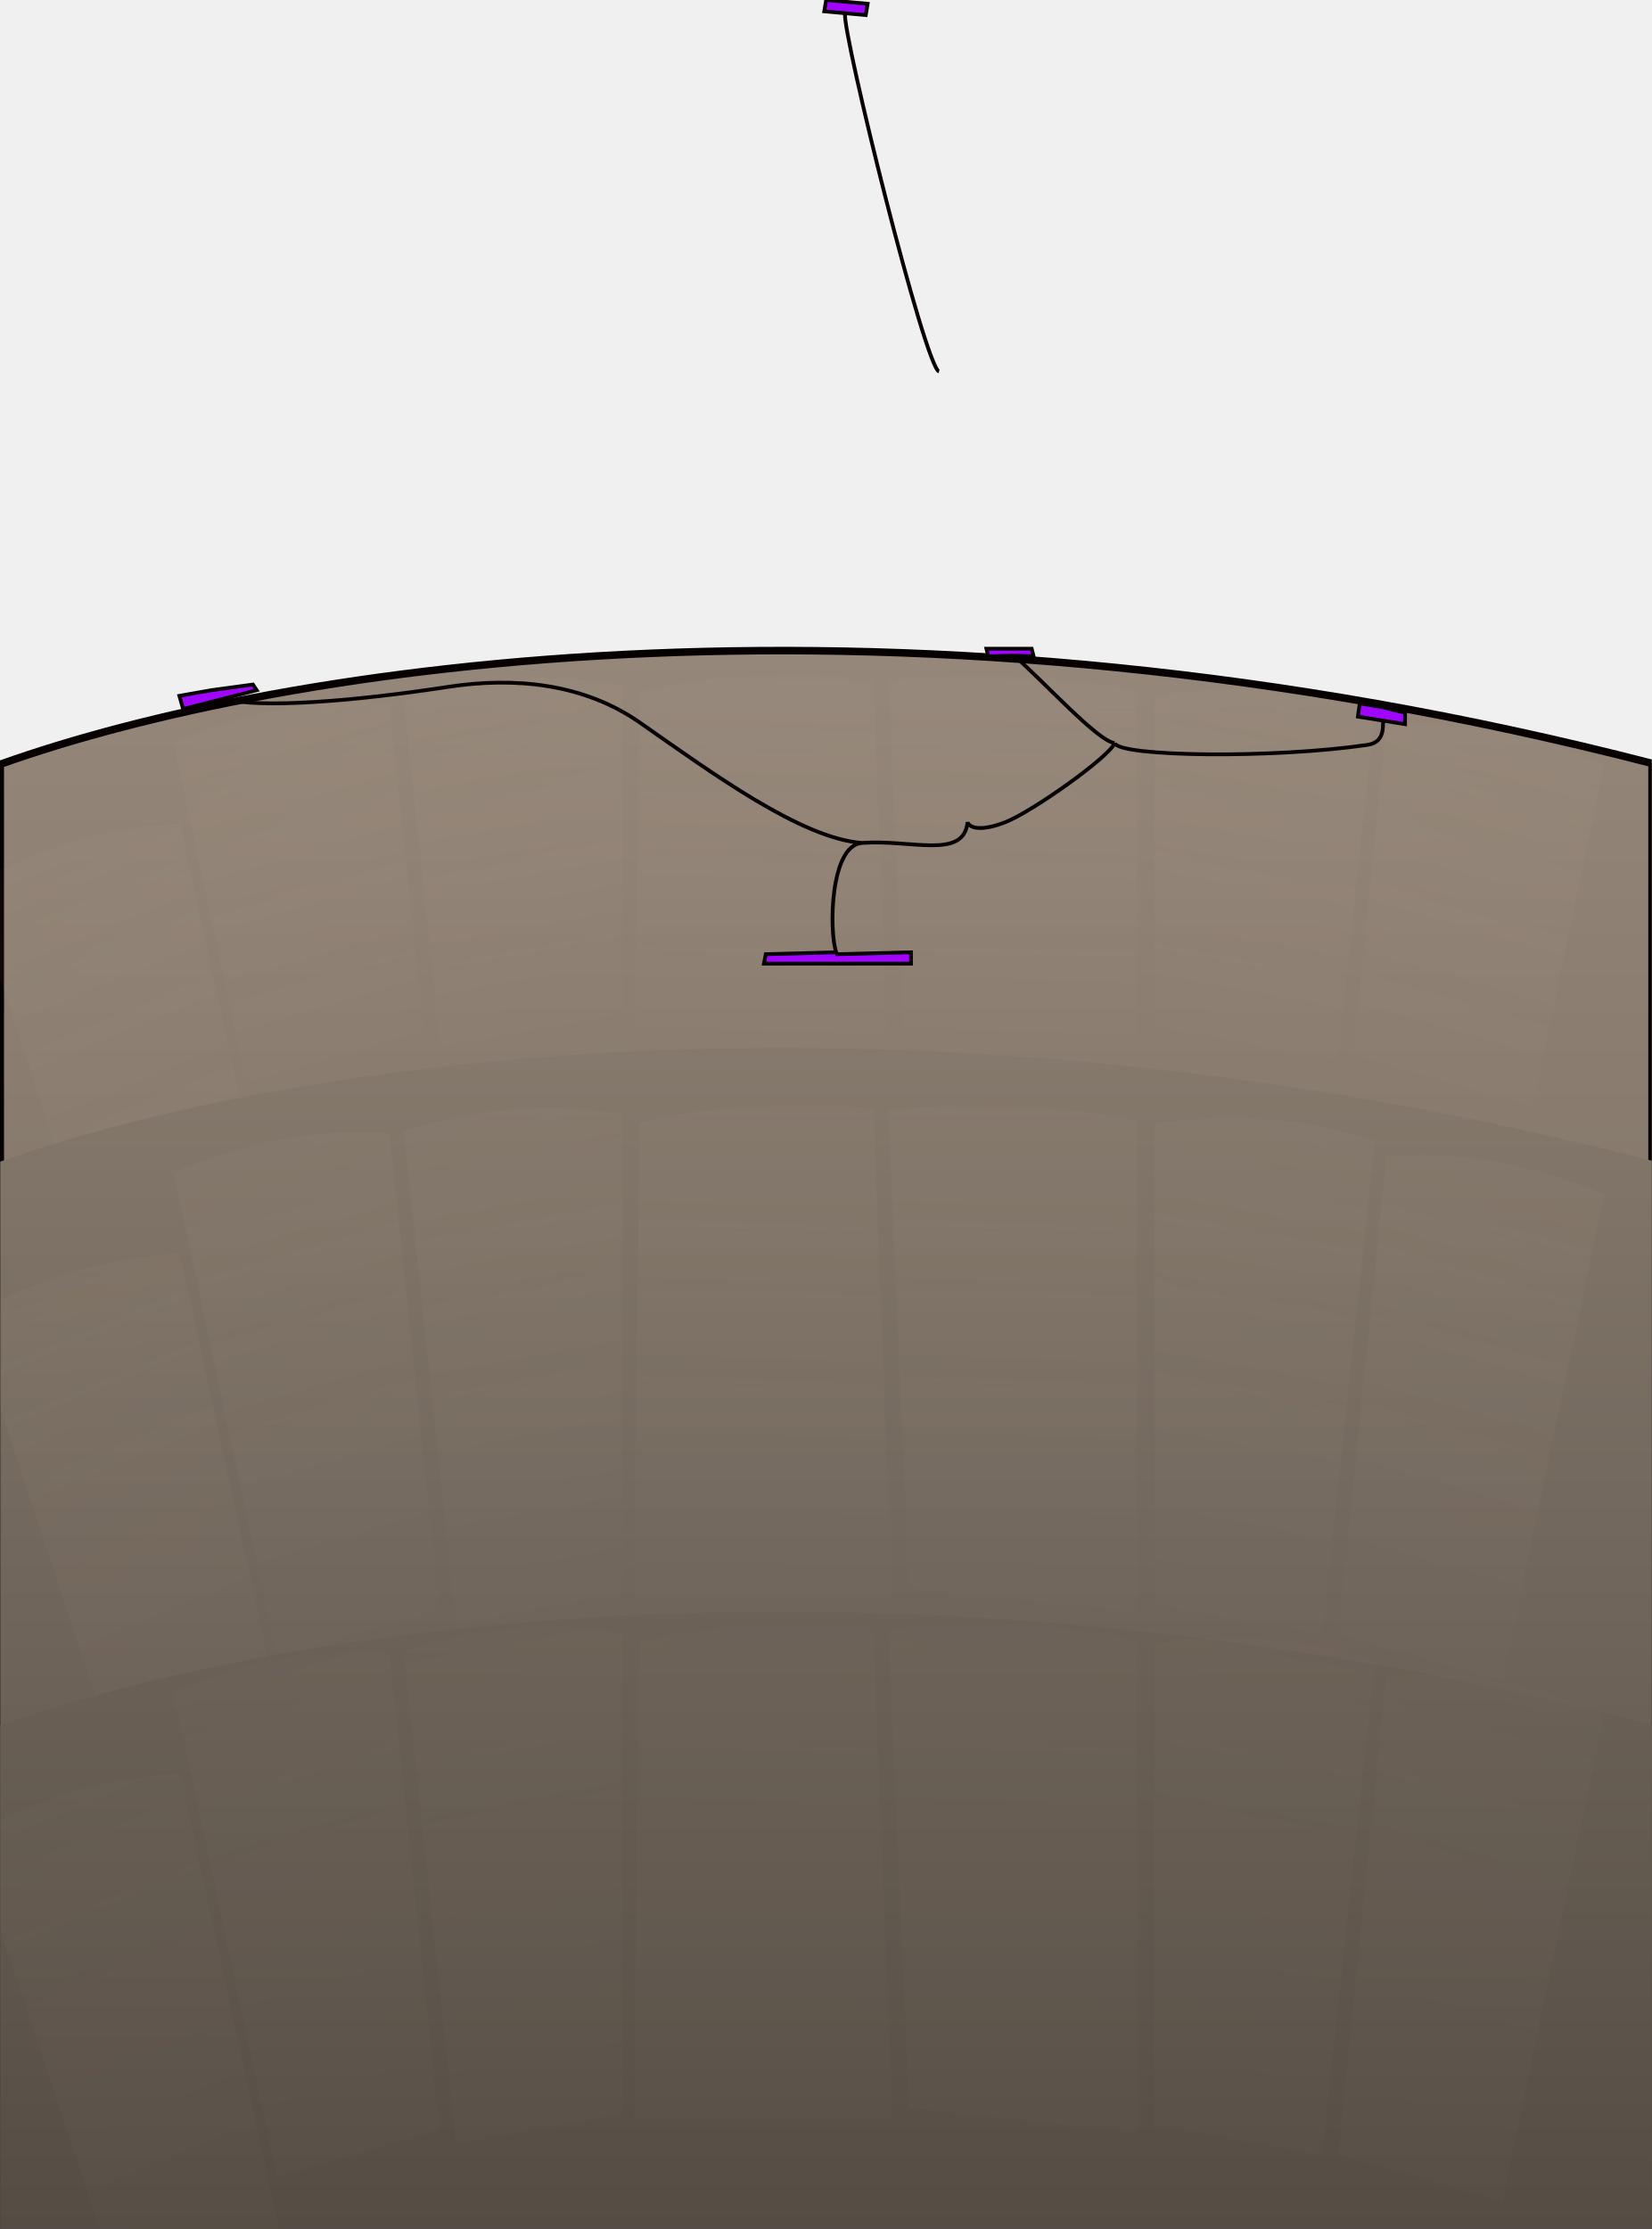
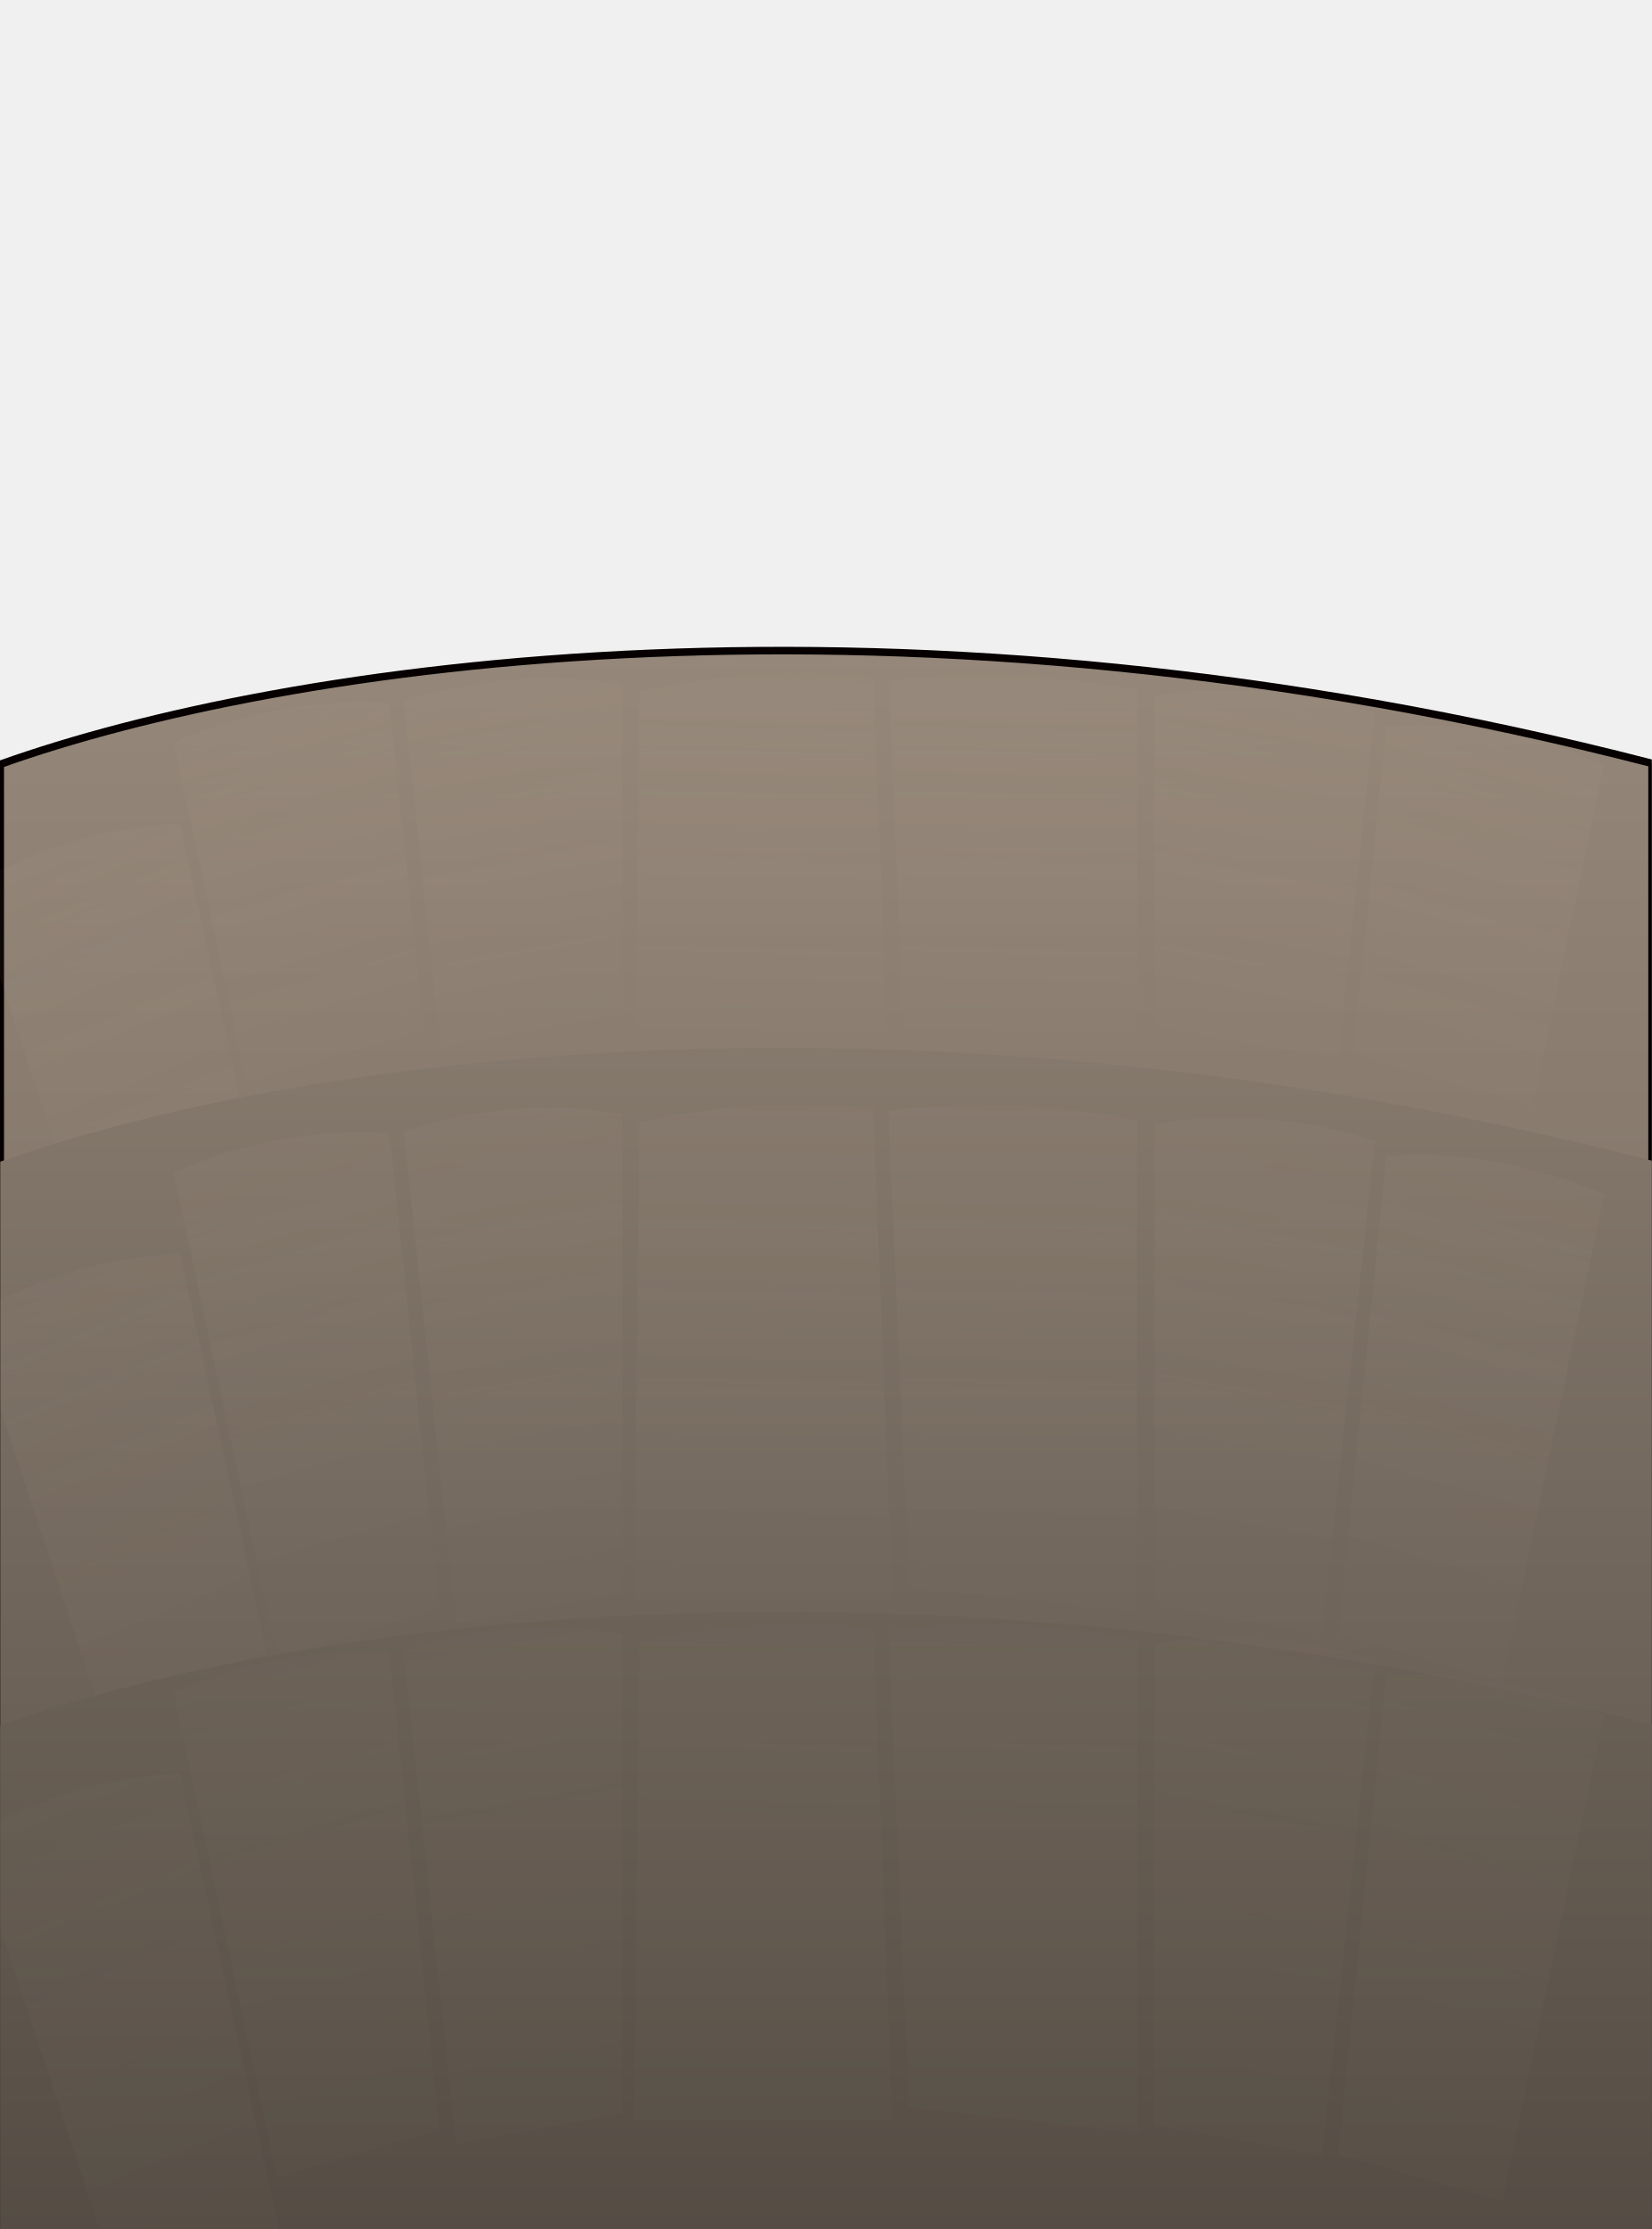
<svg xmlns="http://www.w3.org/2000/svg" width="438" height="591" viewBox="0 0 438 591" fill="none">
  <g clip-path="url(#clip0_25_5347)">
    <path d="M0.065 591.5V202.645C74.858 175.936 238.614 150.984 438.065 202.406V591.5H0.065Z" fill="url(#paint0_linear_25_5347)" stroke="#060000" stroke-width="2" />
    <path d="M306.065 184.5V184.5C325.441 181.216 345.324 182.697 363.999 188.815L364.565 189L350.565 320L306.065 312V184.5Z" fill="url(#paint1_linear_25_5347)" />
    <path d="M367.583 192.475V192.475C387.19 191.14 406.826 194.597 424.798 202.547L425.343 202.788L398.344 331.738L354.864 319.339L367.583 192.475Z" fill="url(#paint2_linear_25_5347)" />
    <path d="M165.065 181.482V181.482C145.858 178.21 126.143 179.685 107.636 185.778L107.065 185.966L120.946 316.5L165.065 308.528V181.482Z" fill="url(#paint3_linear_25_5347)" />
    <path d="M103.27 186.455V186.455C83.826 185.201 64.371 188.72 46.6 196.706L46.052 196.953L73.445 325.332L116.495 312.811L103.27 186.455Z" fill="url(#paint4_linear_25_5347)" />
    <path d="M47.736 218.369V218.369C28.272 219.248 9.319 224.873 -7.473 234.755L-7.991 235.06L33.275 359.674L74.698 342.521L47.736 218.369Z" fill="url(#paint5_linear_25_5347)" />
    <path d="M235.565 180.385V180.385C255.234 178.014 275.141 178.472 294.679 181.746L301.477 182.885L301.477 313.377L241.065 306.886L235.565 180.385Z" fill="url(#paint6_linear_25_5347)" />
    <path d="M169.614 183.275V183.275C189.262 178.918 209.473 177.671 229.507 179.579L231.566 179.775L236.566 309.775L168.066 309.775L169.614 183.275Z" fill="url(#paint7_linear_25_5347)" />
-     <path d="M366.565 187.5L360.565 186.5L360.065 190L366.719 191.065L372.565 192V189L366.565 187.5Z" fill="#A006FF" />
-     <path d="M224.065 3.5L218.565 3L219.065 0L230.065 1L229.565 4L224.065 3.5Z" fill="#A006FF" />
-     <path d="M262.065 174L268.875 173.823L274.065 174L273.565 172H261.565L262.065 174Z" fill="#A006FF" />
-     <path d="M56.065 183L47.565 184.5L48.565 188L59.382 185.226L68.065 183L67.065 181.5L56.065 183Z" fill="#A006FF" />
-     <path d="M241.565 252.5L221.925 253C221.862 252.835 221.8 252.669 221.739 252.5L203.065 253L202.565 255.5H241.565V252.5Z" fill="#A006FF" />
-     <path d="M228.565 223.5C241.565 222.5 255.565 228 256.565 218C256.899 219.167 259.365 220.8 266.565 218C273.765 215.2 294.399 200.5 295.565 197M228.565 223.5C212.407 222.266 188.952 205.061 169.733 191.631C154.872 181.245 136.595 179.381 118.675 182.137C95.023 185.775 68.661 188.055 59.382 185.226M228.565 223.5C219.972 224.161 219.845 247.24 221.739 252.5M295.565 197C296.659 200.691 337.872 201.142 362.565 197.5C366.445 196.928 366.819 194.096 366.719 191.065M295.565 197C291.229 196.701 276.484 180.359 268.875 173.823M249 98.5C245.333 97.5 223.265 8.7 224.065 3.5M224.065 3.5L218.565 3L219.065 0L230.065 1L229.565 4L224.065 3.5ZM366.719 191.065L360.065 190L360.565 186.5L366.565 187.5L372.565 189V192L366.719 191.065ZM268.875 173.823L262.065 174L261.565 172H273.565L274.065 174L268.875 173.823ZM59.382 185.226L48.565 188L47.565 184.5L56.065 183L67.065 181.5L68.065 183L59.382 185.226ZM221.739 252.5C221.8 252.669 221.862 252.835 221.925 253L241.565 252.5V255.5H202.565L203.065 253L221.739 252.5Z" stroke="#060000" />
    <path d="M0.065 591.5V308C74.858 281.291 238.614 256.339 438.065 307.761V591.5H0.065Z" fill="url(#paint8_linear_25_5347)" />
    <path d="M306.065 298V298C325.441 294.716 345.324 296.197 363.999 302.315L364.565 302.5L350.565 433.5L306.065 425.5V298Z" fill="url(#paint9_linear_25_5347)" />
    <path d="M367.583 306.475V306.475C387.19 305.14 406.826 308.597 424.798 316.547L425.343 316.788L398.344 445.738L354.864 433.339L367.583 306.475Z" fill="url(#paint10_linear_25_5347)" />
    <path d="M165.065 295.482V295.482C145.858 292.21 126.143 293.685 107.636 299.778L107.065 299.966L120.946 430.5L165.065 422.528V295.482Z" fill="url(#paint11_linear_25_5347)" />
    <path d="M103.27 300.455V300.455C83.826 299.201 64.371 302.72 46.6 310.706L46.052 310.953L73.445 439.332L116.495 426.811L103.27 300.455Z" fill="url(#paint12_linear_25_5347)" />
    <path d="M47.736 332.447V332.447C28.272 333.326 9.319 338.952 -7.473 348.833L-7.991 349.138L33.275 473.753L74.698 456.6L47.736 332.447Z" fill="url(#paint13_linear_25_5347)" />
    <path d="M235.565 294.5V294.5C255.234 292.128 275.141 292.586 294.679 295.861L301.477 297L301.477 427.491L241.065 421L235.565 294.5Z" fill="url(#paint14_linear_25_5347)" />
    <path d="M169.614 297.5V297.5C189.262 293.143 209.473 291.896 229.507 293.804L231.566 294L236.566 424L168.066 424L169.614 297.5Z" fill="url(#paint15_linear_25_5347)" />
    <path d="M0.065 591.5V457.5C74.858 430.791 238.614 405.839 438.065 457.261V591.5H0.065Z" fill="url(#paint16_linear_25_5347)" />
    <path opacity="0.5" d="M306.065 435.879V435.879C325.441 432.595 345.324 434.076 363.999 440.193L364.565 440.379L350.565 571.379L306.065 563.379V435.879Z" fill="url(#paint17_linear_25_5347)" />
    <path opacity="0.5" d="M367.583 444.354V444.354C387.19 443.019 406.826 446.476 424.798 454.426L425.343 454.667L398.344 583.617L354.864 571.218L367.583 444.354Z" fill="url(#paint18_linear_25_5347)" />
    <path opacity="0.5" d="M165.065 433.361V433.361C145.858 430.089 126.143 431.564 107.636 437.657L107.065 437.845L120.946 568.379L165.065 560.407V433.361Z" fill="url(#paint19_linear_25_5347)" />
    <path opacity="0.5" d="M103.27 438.334V438.334C83.826 437.079 64.371 440.599 46.6 448.585L46.052 448.831L73.445 577.211L116.495 564.69L103.27 438.334Z" fill="url(#paint20_linear_25_5347)" />
    <path opacity="0.5" d="M47.736 470.326V470.326C28.272 471.205 9.319 476.83 -7.473 486.712L-7.991 487.017L33.275 611.632L74.698 594.478L47.736 470.326Z" fill="url(#paint21_linear_25_5347)" />
    <path opacity="0.5" d="M235.565 432.379V432.379C255.234 430.007 275.141 430.465 294.679 433.739L301.477 434.879L301.477 565.37L241.065 558.879L235.565 432.379Z" fill="url(#paint22_linear_25_5347)" />
    <path opacity="0.5" d="M169.614 435.379V435.379C189.262 431.022 209.473 429.774 229.507 431.683L231.566 431.879L236.566 561.879L168.066 561.879L169.614 435.379Z" fill="url(#paint23_linear_25_5347)" />
  </g>
  <defs>
    <linearGradient id="paint0_linear_25_5347" x1="219.065" y1="172.5" x2="219.065" y2="1200.5" gradientUnits="userSpaceOnUse">
      <stop stop-color="#958779" />
      <stop offset="1" stop-color="#2F2B26" />
    </linearGradient>
    <linearGradient id="paint1_linear_25_5347" x1="329.565" y1="304" x2="351.065" y2="184.5" gradientUnits="userSpaceOnUse">
      <stop stop-color="#776C61" stop-opacity="0.1" />
      <stop offset="1" stop-color="#DDC9B4" stop-opacity="0.03" />
    </linearGradient>
    <linearGradient id="paint2_linear_25_5347" x1="379.045" y1="313.723" x2="412.359" y2="196.964" gradientUnits="userSpaceOnUse">
      <stop stop-color="#776C61" stop-opacity="0.1" />
      <stop offset="1" stop-color="#DDC9B4" stop-opacity="0.03" />
    </linearGradient>
    <linearGradient id="paint3_linear_25_5347" x1="141.766" y1="300.557" x2="120.242" y2="181.52" gradientUnits="userSpaceOnUse">
      <stop stop-color="#776C61" stop-opacity="0.1" />
      <stop offset="1" stop-color="#DDC9B4" stop-opacity="0.03" />
    </linearGradient>
    <linearGradient id="paint4_linear_25_5347" x1="92.493" y1="307.308" x2="58.694" y2="191.159" gradientUnits="userSpaceOnUse">
      <stop stop-color="#776C61" stop-opacity="0.1" />
      <stop offset="1" stop-color="#DDC9B4" stop-opacity="0.03" />
    </linearGradient>
    <linearGradient id="paint5_linear_25_5347" x1="50.238" y1="339.676" x2="3.941" y2="227.918" gradientUnits="userSpaceOnUse">
      <stop stop-color="#776C61" stop-opacity="0.1" />
      <stop offset="1" stop-color="#DDC9B4" stop-opacity="0.03" />
    </linearGradient>
    <linearGradient id="paint6_linear_25_5347" x1="278.282" y1="300.768" x2="281.302" y2="179.386" gradientUnits="userSpaceOnUse">
      <stop stop-color="#776C61" stop-opacity="0.1" />
      <stop offset="1" stop-color="#DDC9B4" stop-opacity="0.03" />
    </linearGradient>
    <linearGradient id="paint7_linear_25_5347" x1="212.331" y1="300.657" x2="215.35" y2="179.276" gradientUnits="userSpaceOnUse">
      <stop stop-color="#776C61" stop-opacity="0.1" />
      <stop offset="1" stop-color="#DDC9B4" stop-opacity="0.03" />
    </linearGradient>
    <linearGradient id="paint8_linear_25_5347" x1="219.065" y1="172.5" x2="219.065" y2="859" gradientUnits="userSpaceOnUse">
      <stop stop-color="#958779" />
      <stop offset="1" stop-color="#2F2B26" />
    </linearGradient>
    <linearGradient id="paint9_linear_25_5347" x1="329.565" y1="417.5" x2="351.065" y2="298" gradientUnits="userSpaceOnUse">
      <stop stop-color="#776C61" stop-opacity="0.1" />
      <stop offset="1" stop-color="#DDC9B4" stop-opacity="0.03" />
    </linearGradient>
    <linearGradient id="paint10_linear_25_5347" x1="379.045" y1="427.723" x2="412.359" y2="310.964" gradientUnits="userSpaceOnUse">
      <stop stop-color="#776C61" stop-opacity="0.1" />
      <stop offset="1" stop-color="#DDC9B4" stop-opacity="0.03" />
    </linearGradient>
    <linearGradient id="paint11_linear_25_5347" x1="141.766" y1="414.557" x2="120.242" y2="295.52" gradientUnits="userSpaceOnUse">
      <stop stop-color="#776C61" stop-opacity="0.1" />
      <stop offset="1" stop-color="#DDC9B4" stop-opacity="0.03" />
    </linearGradient>
    <linearGradient id="paint12_linear_25_5347" x1="92.493" y1="421.308" x2="58.694" y2="305.159" gradientUnits="userSpaceOnUse">
      <stop stop-color="#776C61" stop-opacity="0.1" />
      <stop offset="1" stop-color="#DDC9B4" stop-opacity="0.03" />
    </linearGradient>
    <linearGradient id="paint13_linear_25_5347" x1="50.238" y1="453.754" x2="3.941" y2="341.997" gradientUnits="userSpaceOnUse">
      <stop stop-color="#776C61" stop-opacity="0.1" />
      <stop offset="1" stop-color="#DDC9B4" stop-opacity="0.03" />
    </linearGradient>
    <linearGradient id="paint14_linear_25_5347" x1="278.282" y1="414.882" x2="281.302" y2="293.501" gradientUnits="userSpaceOnUse">
      <stop stop-color="#776C61" stop-opacity="0.1" />
      <stop offset="1" stop-color="#DDC9B4" stop-opacity="0.03" />
    </linearGradient>
    <linearGradient id="paint15_linear_25_5347" x1="212.331" y1="414.882" x2="215.35" y2="293.501" gradientUnits="userSpaceOnUse">
      <stop stop-color="#776C61" stop-opacity="0.1" />
      <stop offset="1" stop-color="#DDC9B4" stop-opacity="0.03" />
    </linearGradient>
    <linearGradient id="paint16_linear_25_5347" x1="219.065" y1="135" x2="219.065" y2="859" gradientUnits="userSpaceOnUse">
      <stop stop-color="#958779" />
      <stop offset="1" stop-color="#2F2B26" />
    </linearGradient>
    <linearGradient id="paint17_linear_25_5347" x1="329.565" y1="555.379" x2="351.065" y2="435.879" gradientUnits="userSpaceOnUse">
      <stop stop-color="#776C61" stop-opacity="0.1" />
      <stop offset="1" stop-color="#DDC9B4" stop-opacity="0.03" />
    </linearGradient>
    <linearGradient id="paint18_linear_25_5347" x1="379.045" y1="565.602" x2="412.359" y2="448.843" gradientUnits="userSpaceOnUse">
      <stop stop-color="#776C61" stop-opacity="0.1" />
      <stop offset="1" stop-color="#DDC9B4" stop-opacity="0.03" />
    </linearGradient>
    <linearGradient id="paint19_linear_25_5347" x1="141.766" y1="552.436" x2="120.242" y2="433.399" gradientUnits="userSpaceOnUse">
      <stop stop-color="#776C61" stop-opacity="0.1" />
      <stop offset="1" stop-color="#DDC9B4" stop-opacity="0.03" />
    </linearGradient>
    <linearGradient id="paint20_linear_25_5347" x1="92.493" y1="559.187" x2="58.694" y2="443.038" gradientUnits="userSpaceOnUse">
      <stop stop-color="#776C61" stop-opacity="0.1" />
      <stop offset="1" stop-color="#DDC9B4" stop-opacity="0.03" />
    </linearGradient>
    <linearGradient id="paint21_linear_25_5347" x1="50.238" y1="591.633" x2="3.941" y2="479.876" gradientUnits="userSpaceOnUse">
      <stop stop-color="#776C61" stop-opacity="0.1" />
      <stop offset="1" stop-color="#DDC9B4" stop-opacity="0.03" />
    </linearGradient>
    <linearGradient id="paint22_linear_25_5347" x1="278.282" y1="552.761" x2="281.302" y2="431.38" gradientUnits="userSpaceOnUse">
      <stop stop-color="#776C61" stop-opacity="0.1" />
      <stop offset="1" stop-color="#DDC9B4" stop-opacity="0.03" />
    </linearGradient>
    <linearGradient id="paint23_linear_25_5347" x1="212.331" y1="552.761" x2="215.35" y2="431.38" gradientUnits="userSpaceOnUse">
      <stop stop-color="#776C61" stop-opacity="0.1" />
      <stop offset="1" stop-color="#DDC9B4" stop-opacity="0.03" />
    </linearGradient>
    <clipPath id="clip0_25_5347">
      <rect width="438" height="591" fill="white" />
    </clipPath>
  </defs>
</svg>
